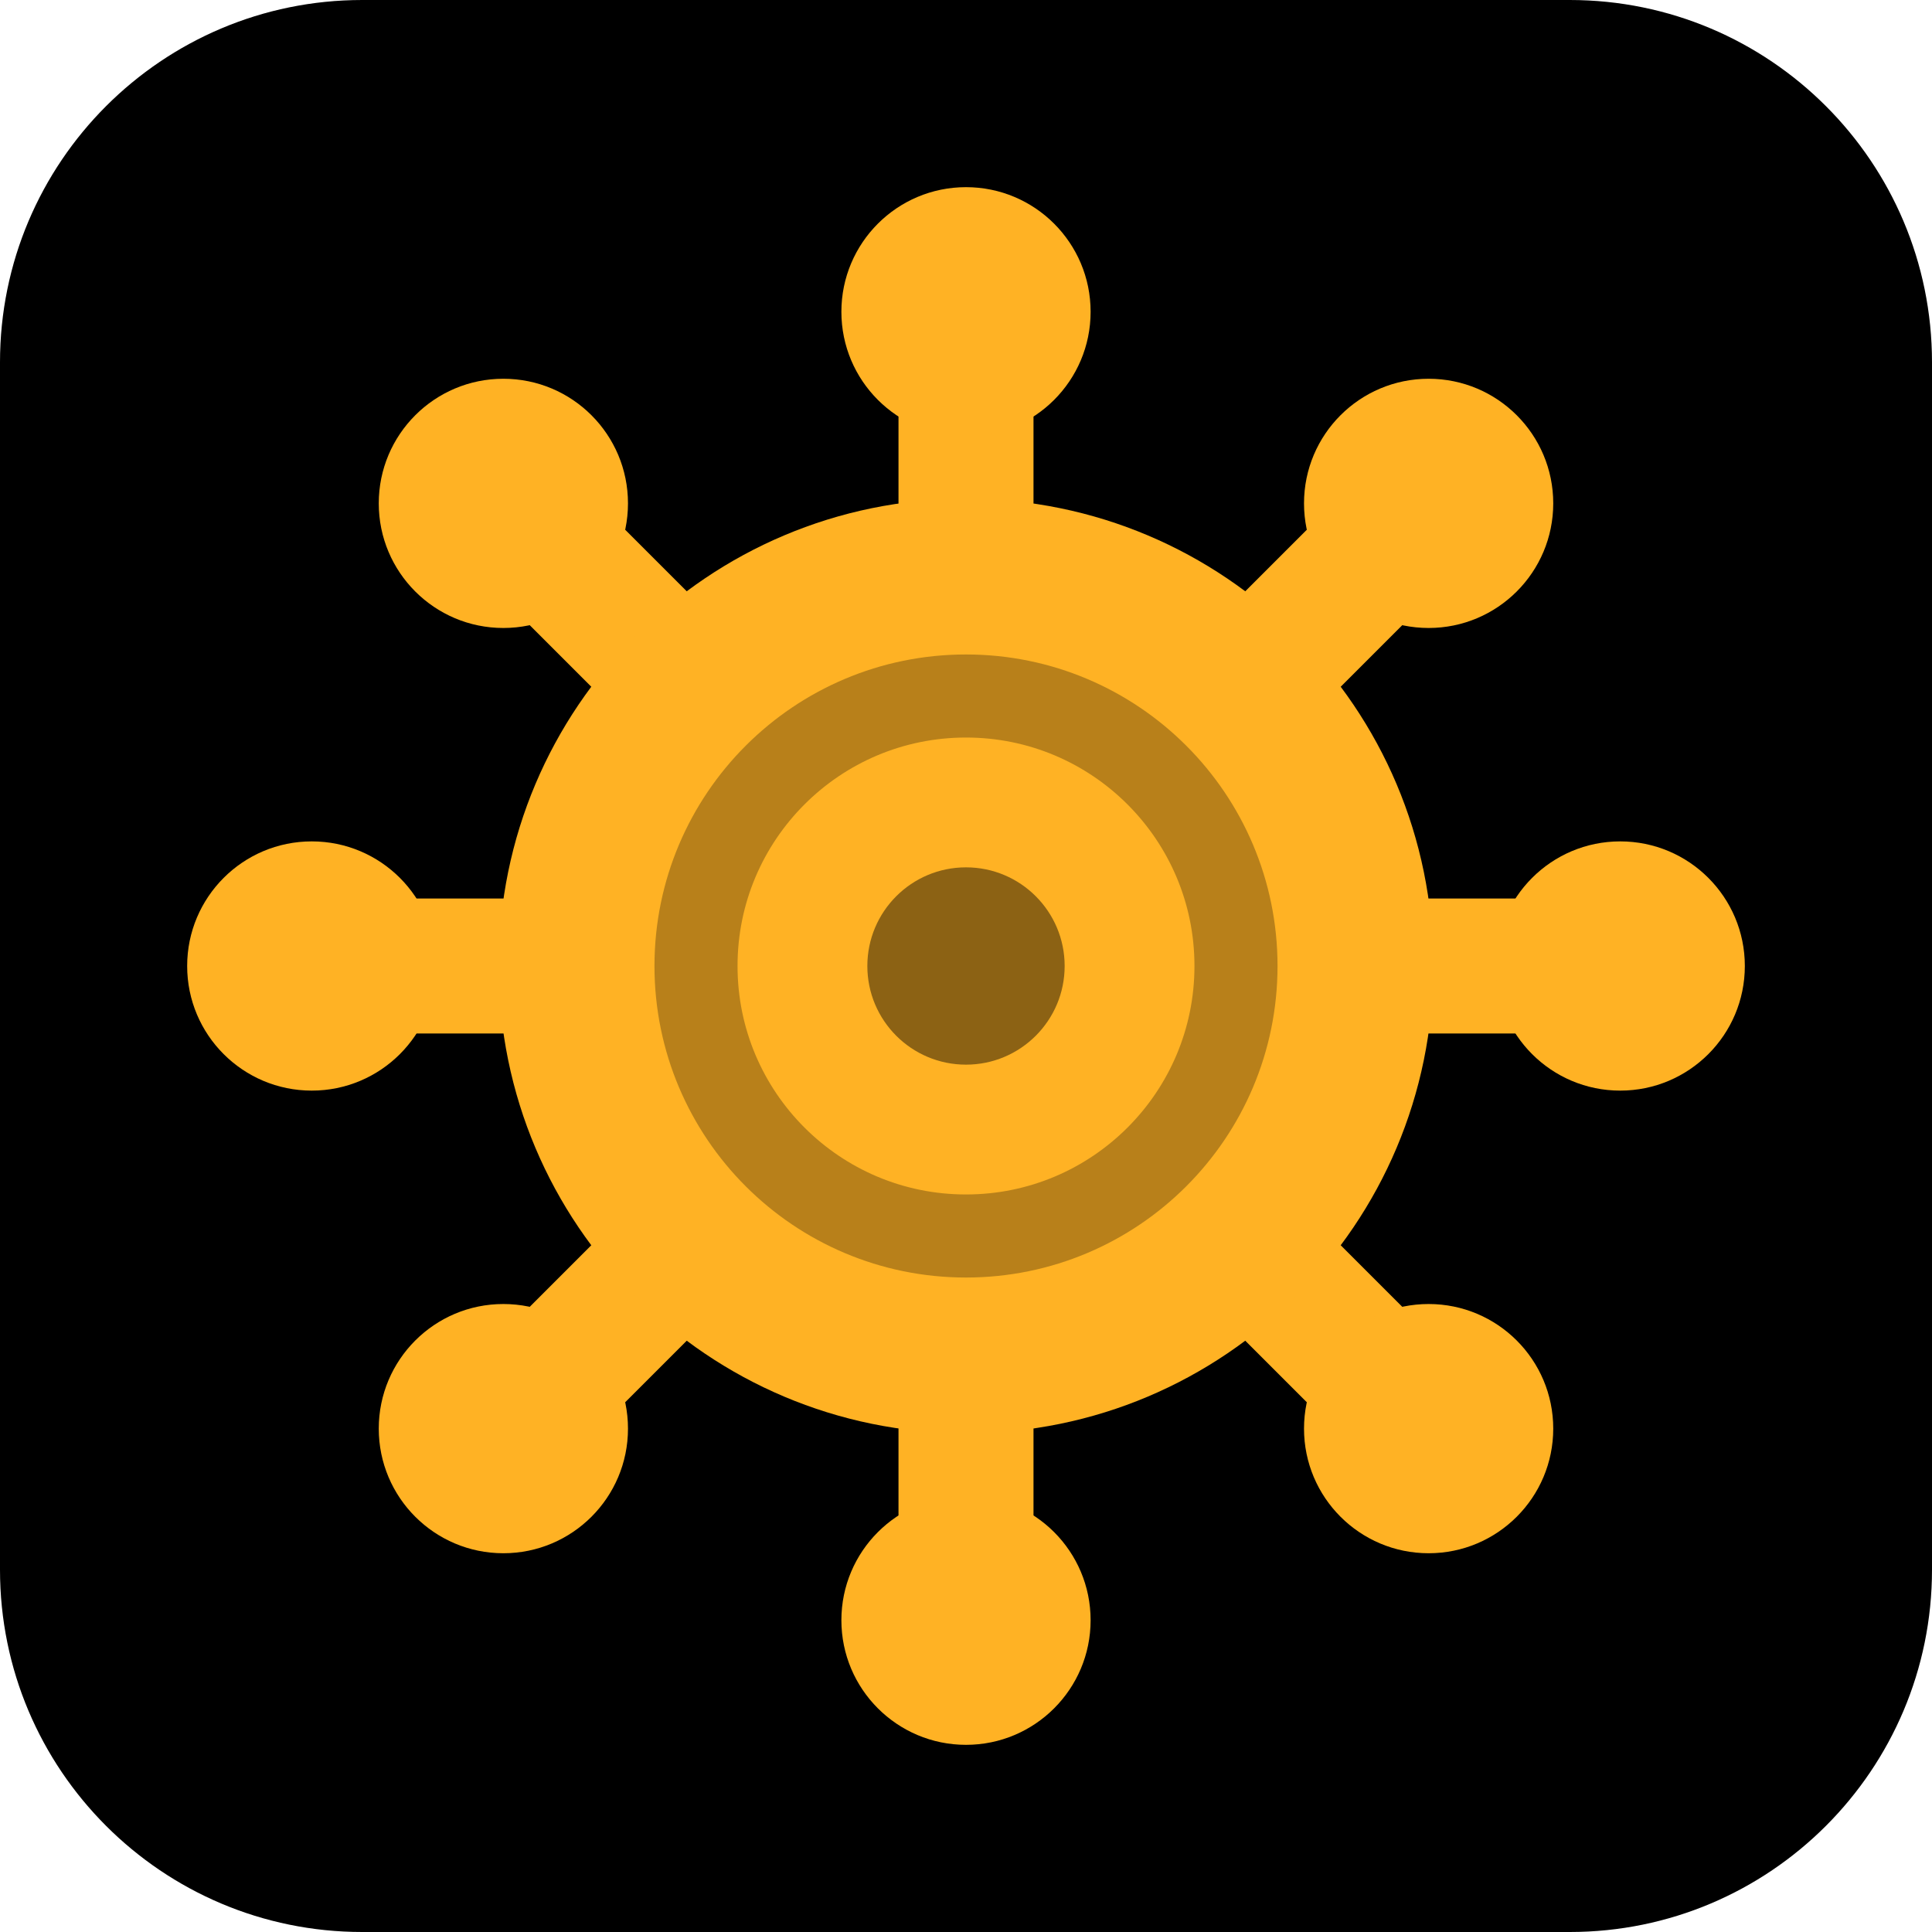
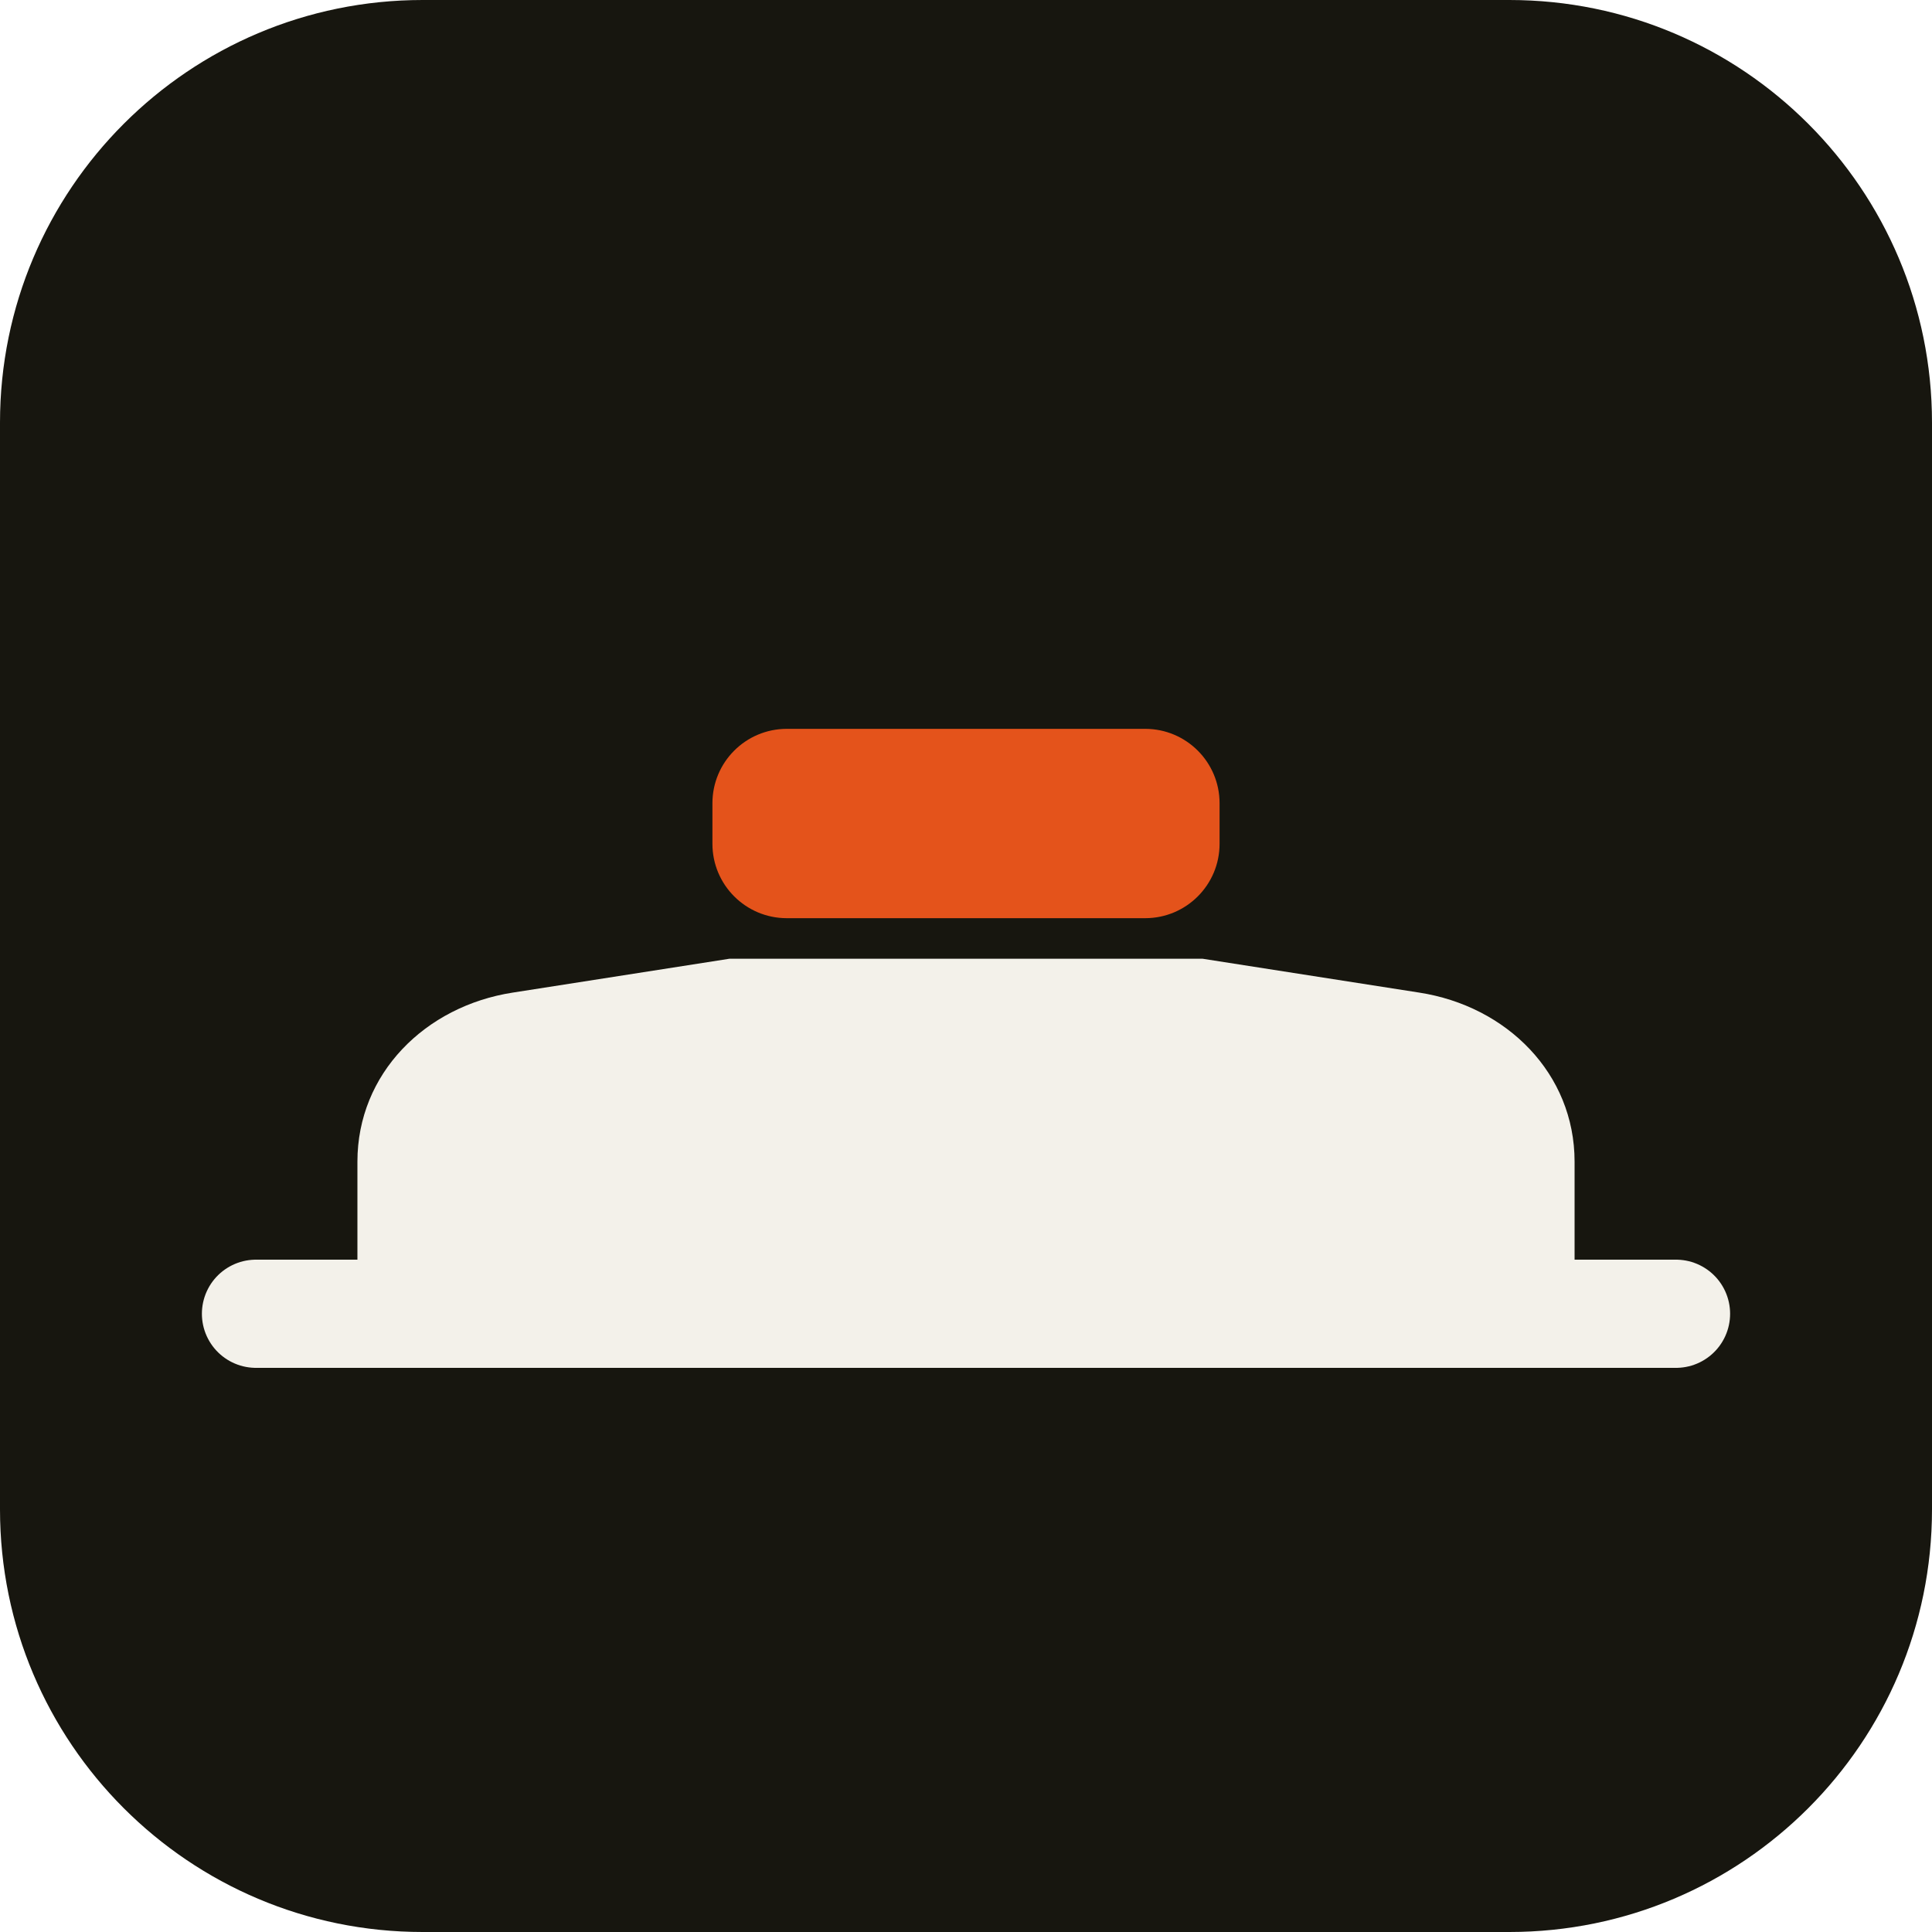
<svg xmlns="http://www.w3.org/2000/svg" viewBox="0 0 32 32">
-   <rect width="32" height="32" rx="6" fill="#000" />
-   <g transform="translate(16 16) scale(.86) translate(-16 -16)">
-     <path d="M24.00 16.00L28.60 16.00M21.66 21.66L24.91 24.91M16.00 24.00L16.00 28.60M10.34 21.66L7.09 24.91M8.00 16.00L3.40 16.00M10.34 10.34L7.09 7.09M16.00 8.00L16.00 3.40M21.66 10.34L24.91 7.09" stroke="#ffb224" stroke-width="2.6" />
-     <g fill="#ffb224">
-       <circle cx="28.60" cy="16.00" r="2.4" />
-       <circle cx="24.91" cy="24.91" r="2.4" />
-       <circle cx="16.00" cy="28.60" r="2.4" />
-       <circle cx="7.09" cy="24.91" r="2.4" />
-       <circle cx="3.40" cy="16.00" r="2.4" />
-       <circle cx="7.09" cy="7.09" r="2.4" />
-       <circle cx="16.00" cy="3.40" r="2.4" />
-       <circle cx="24.91" cy="7.09" r="2.4" />
-     </g>
-     <circle cx="16" cy="16" r="9" fill="#ffb224" />
-     <circle cx="16" cy="16" r="5.2" fill="none" stroke="#000" stroke-opacity=".28" stroke-width="1.6" />
-     <circle cx="16" cy="16" r="1.9" fill="#000" fill-opacity=".45" />
+   <rect width="32" height="32" rx="7" fill="#17160f" />
+   <g transform="translate(16 17) scale(1.12) translate(-12 -13)">
+     <path d="M3 17.25V15c0-1.3 1-2.3 2.3-2.5L8.5 12h7l3.2.5c1.3.2 2.3 1.2 2.3 2.5v2.25z" fill="#f3f1ea" />
+     <rect x="8.25" y="8.6" width="7.5" height="2.8" rx="1.1" fill="#e4531b" />
+     <path d="M1.5 17.25h21" stroke="#f3f1ea" stroke-width="1.6" stroke-linecap="round" />
  </g>
</svg>
